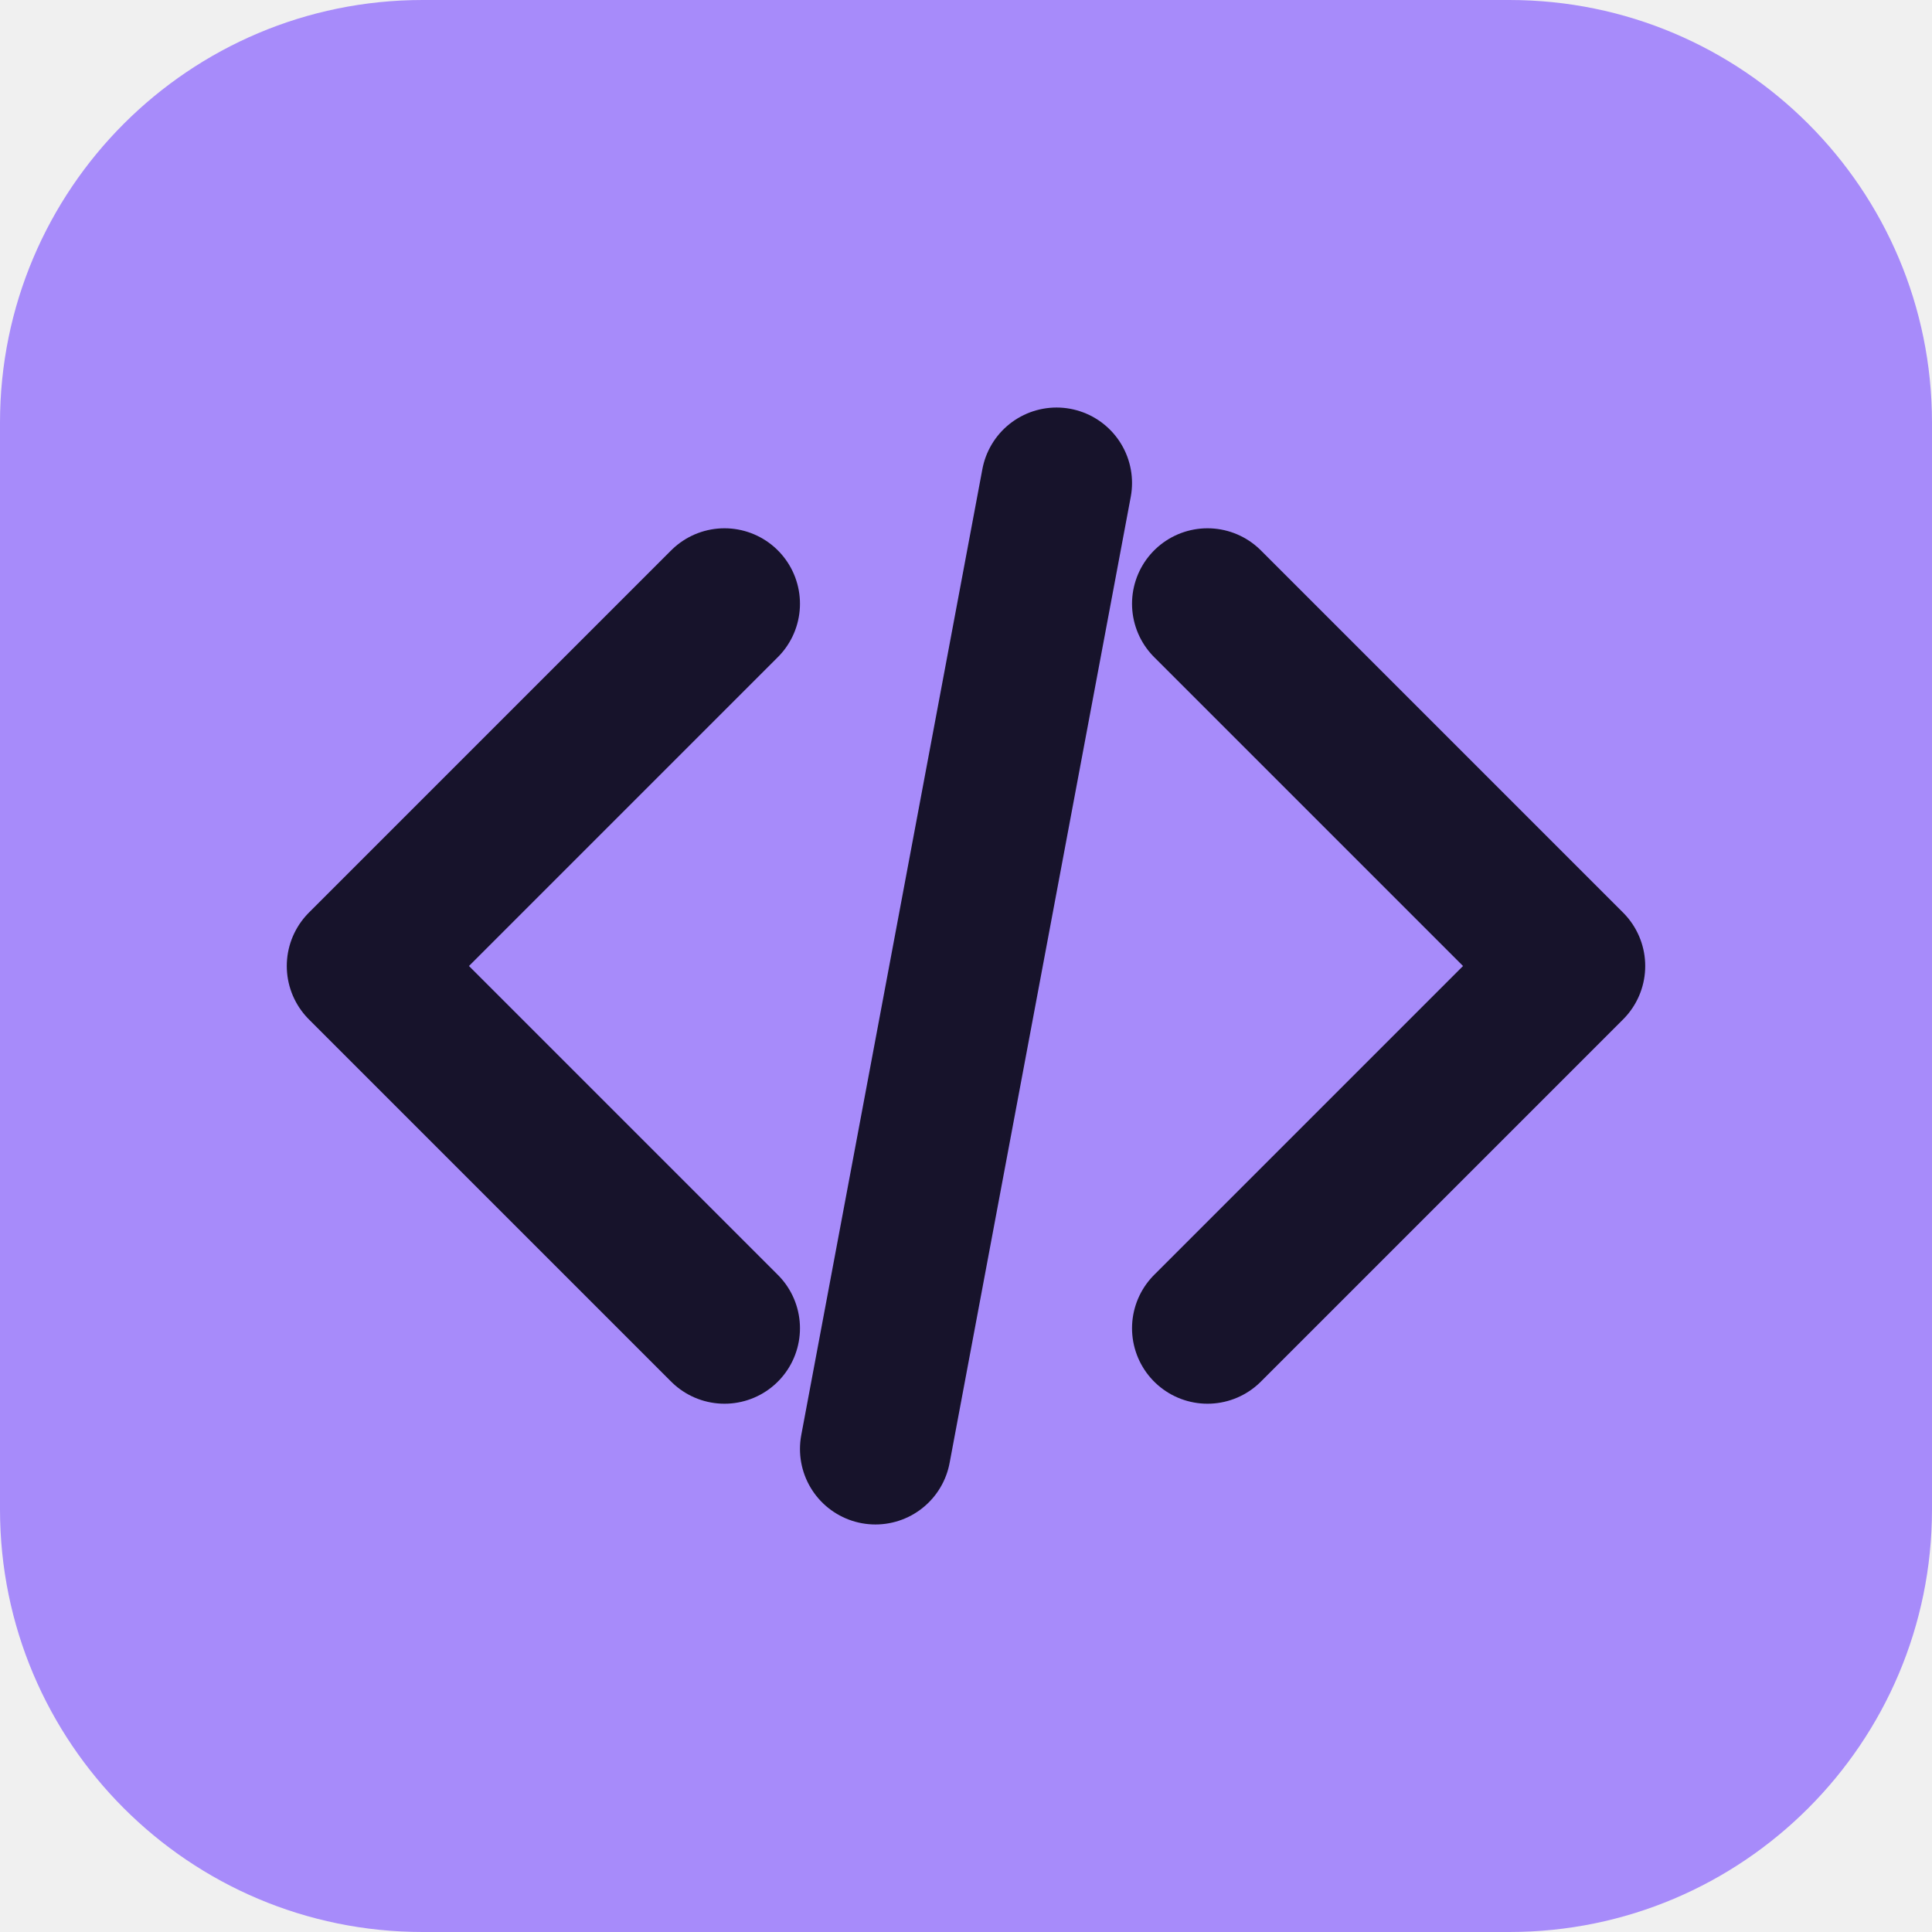
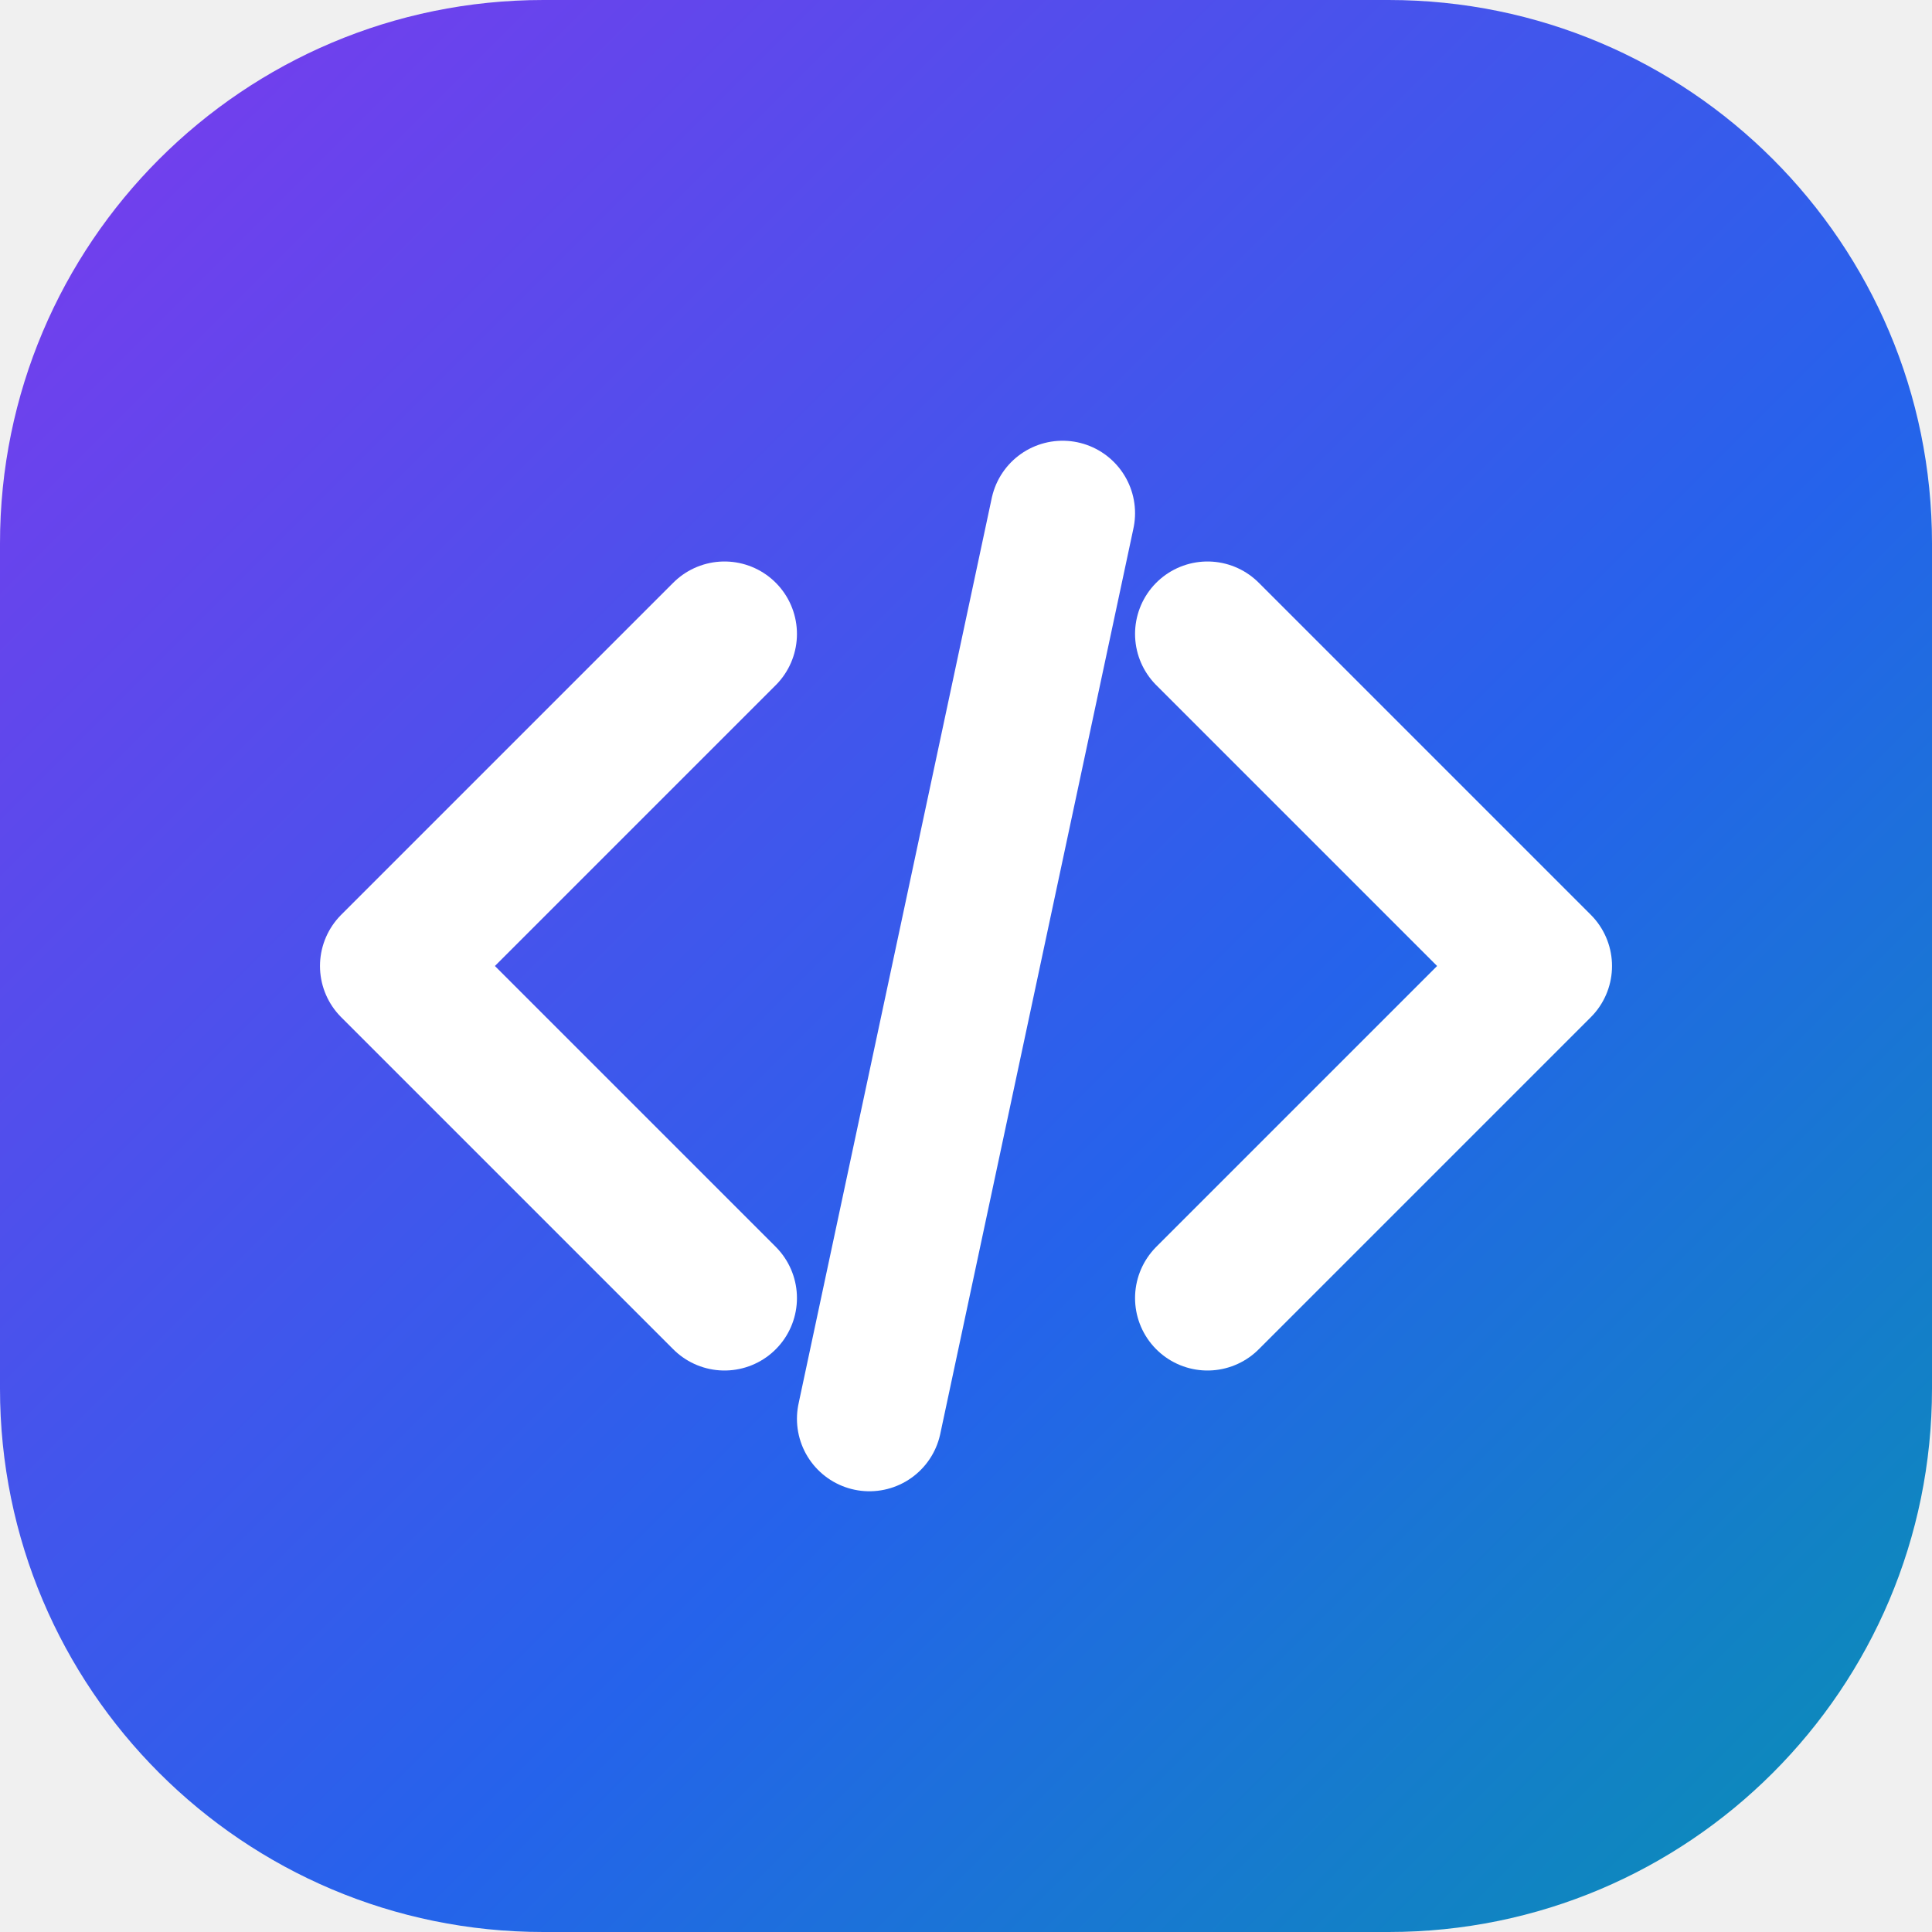
- <svg xmlns="http://www.w3.org/2000/svg" viewBox="0 0 64 64">
-   <rect width="64" height="64" rx="14" fill="#a78bfa" />
-   <path d="M24 20 12 32l12 12M40 20l12 12-12 12M35 16l-6 32" fill="none" stroke="#17132b" stroke-width="5" stroke-linecap="round" stroke-linejoin="round" />
+ <svg xmlns="http://www.w3.org/2000/svg" viewBox="0 0 32 32">
+   <defs>
+     <linearGradient id="g" x1="0" y1="0" x2="32" y2="32" gradientUnits="userSpaceOnUse">
+       <stop offset="0" stop-color="#7c3aed" />
+       <stop offset="0.6" stop-color="#2563eb" />
+       <stop offset="1" stop-color="#0891b2" />
+     </linearGradient>
+   </defs>
+   <rect width="32" height="32" rx="9" fill="url(#g)" />
+   <path d="M12 10.5 6.5 16l5.5 5.5M20 10.5l5.5 5.5-5.5 5.5M17.6 8.5l-3.2 15" fill="none" stroke="#fff" stroke-width="2.4" stroke-linecap="round" stroke-linejoin="round" />
</svg>
